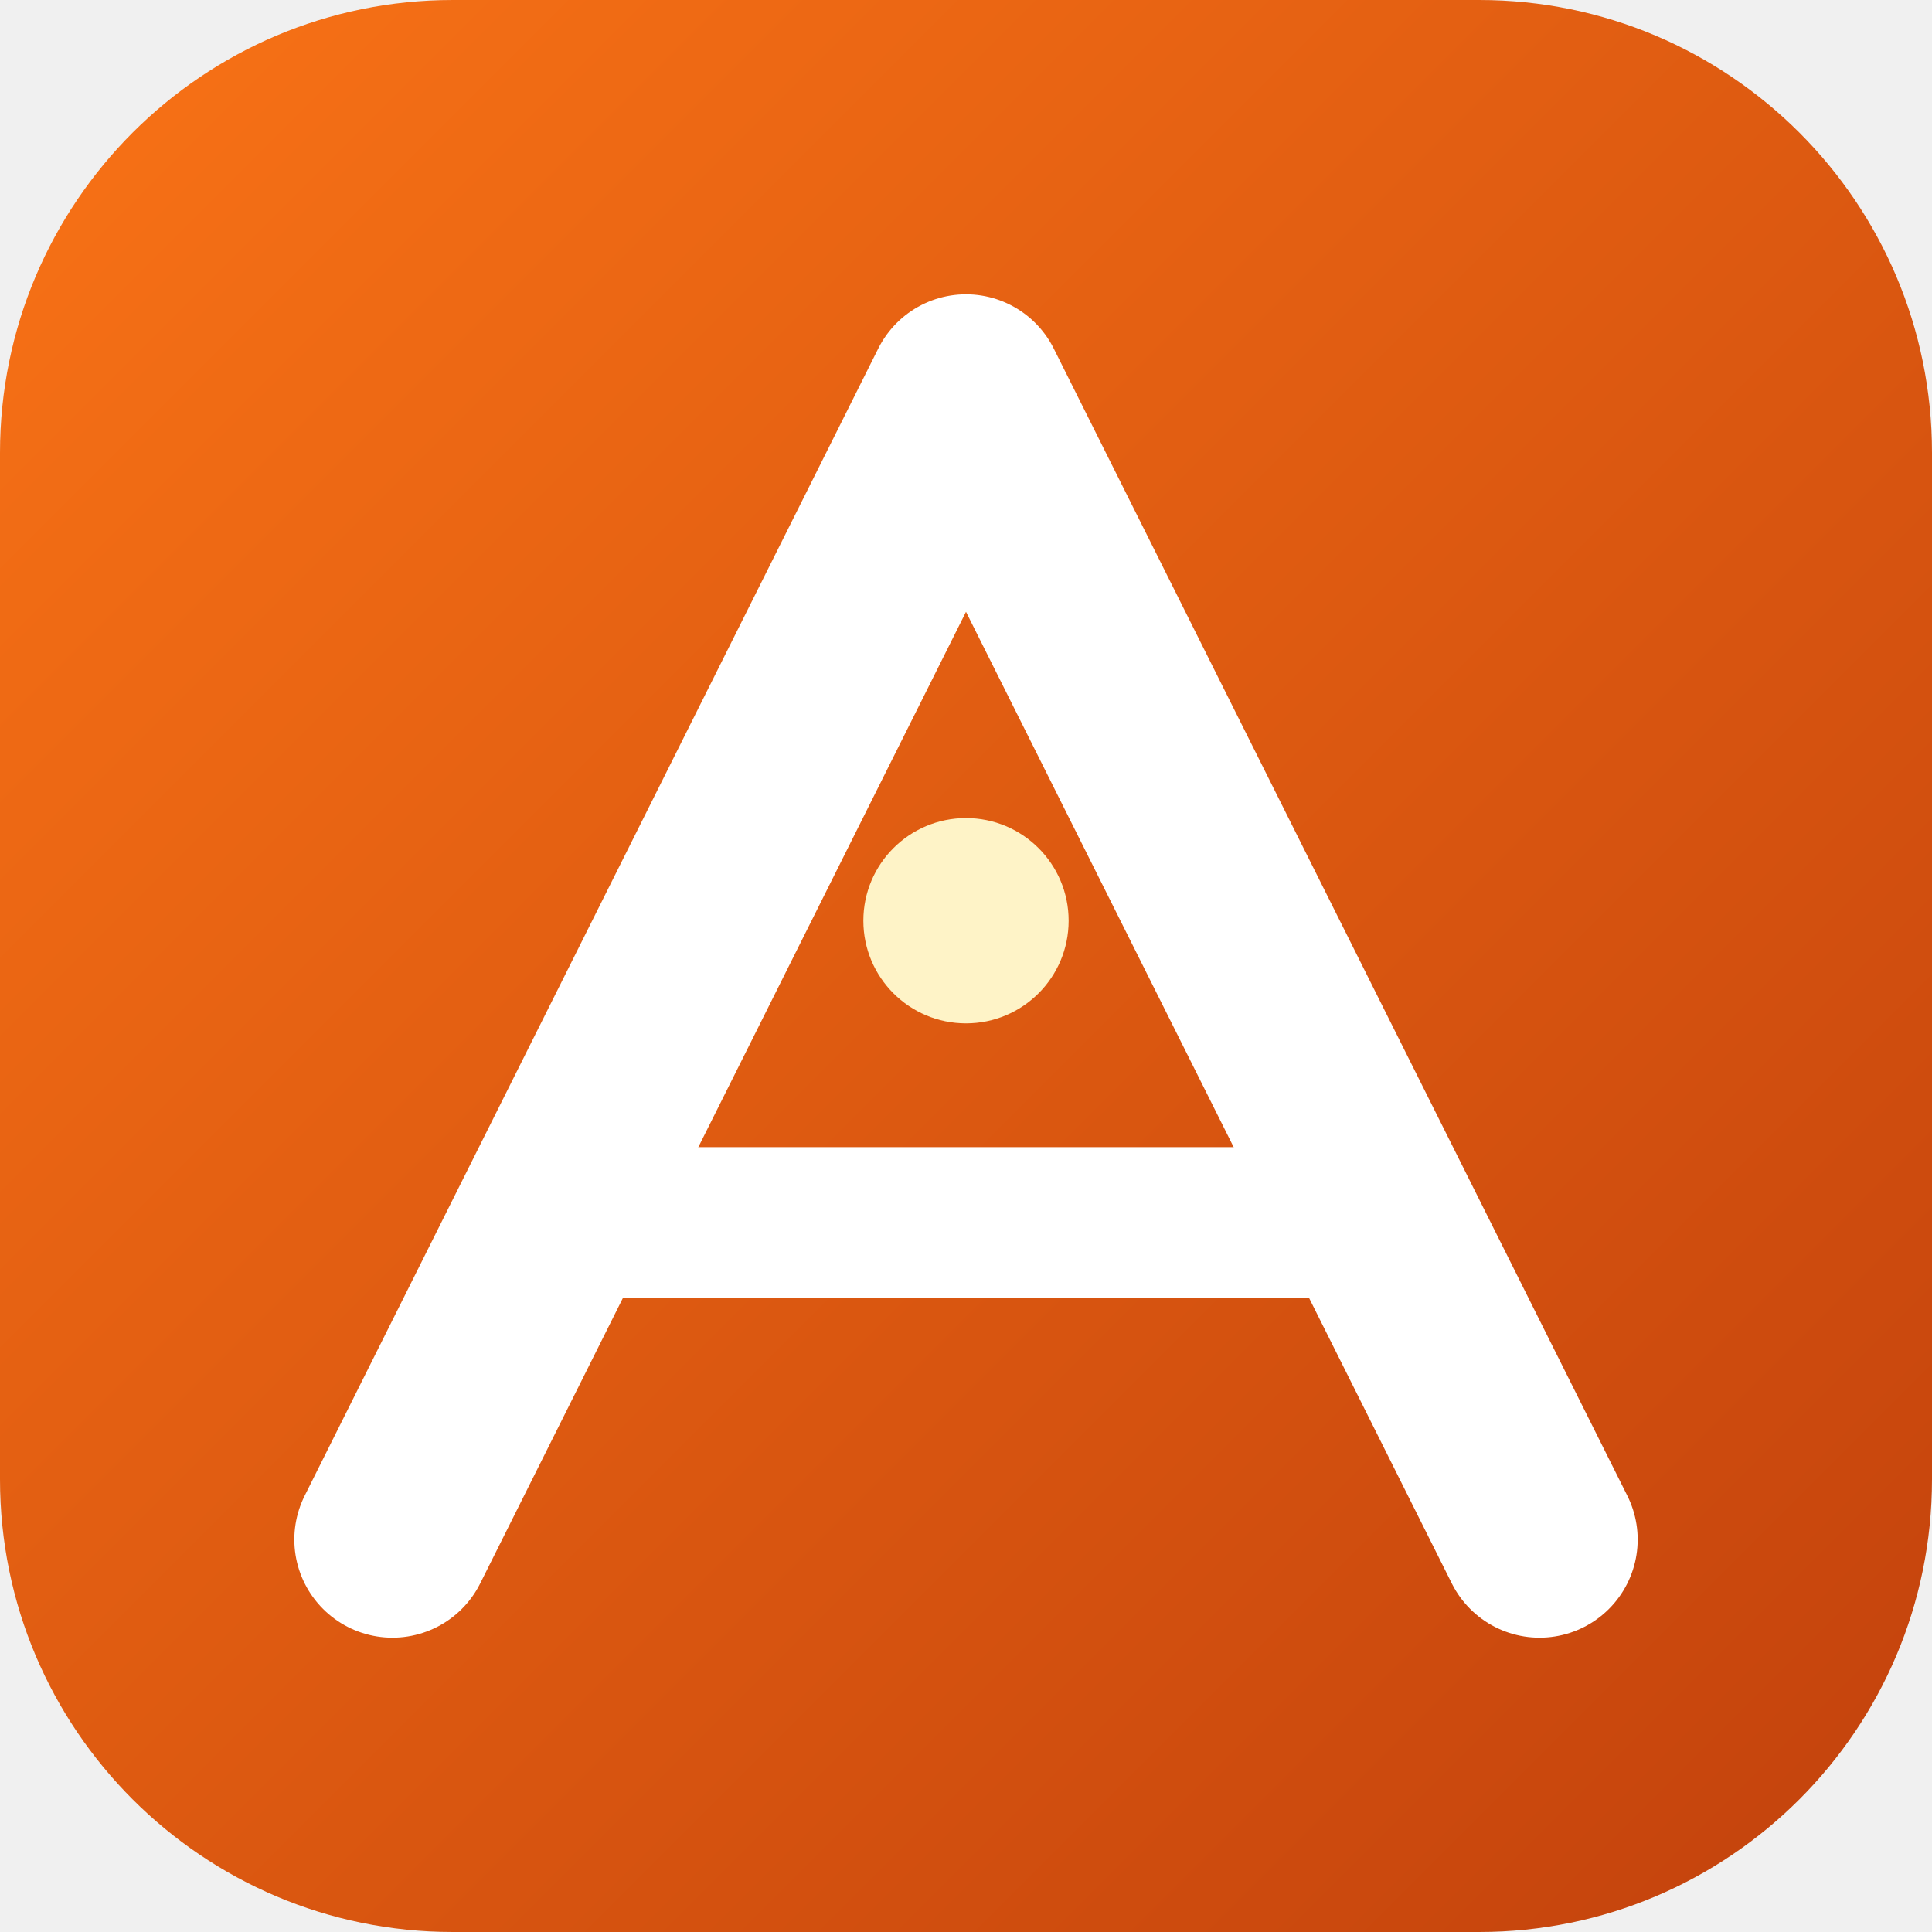
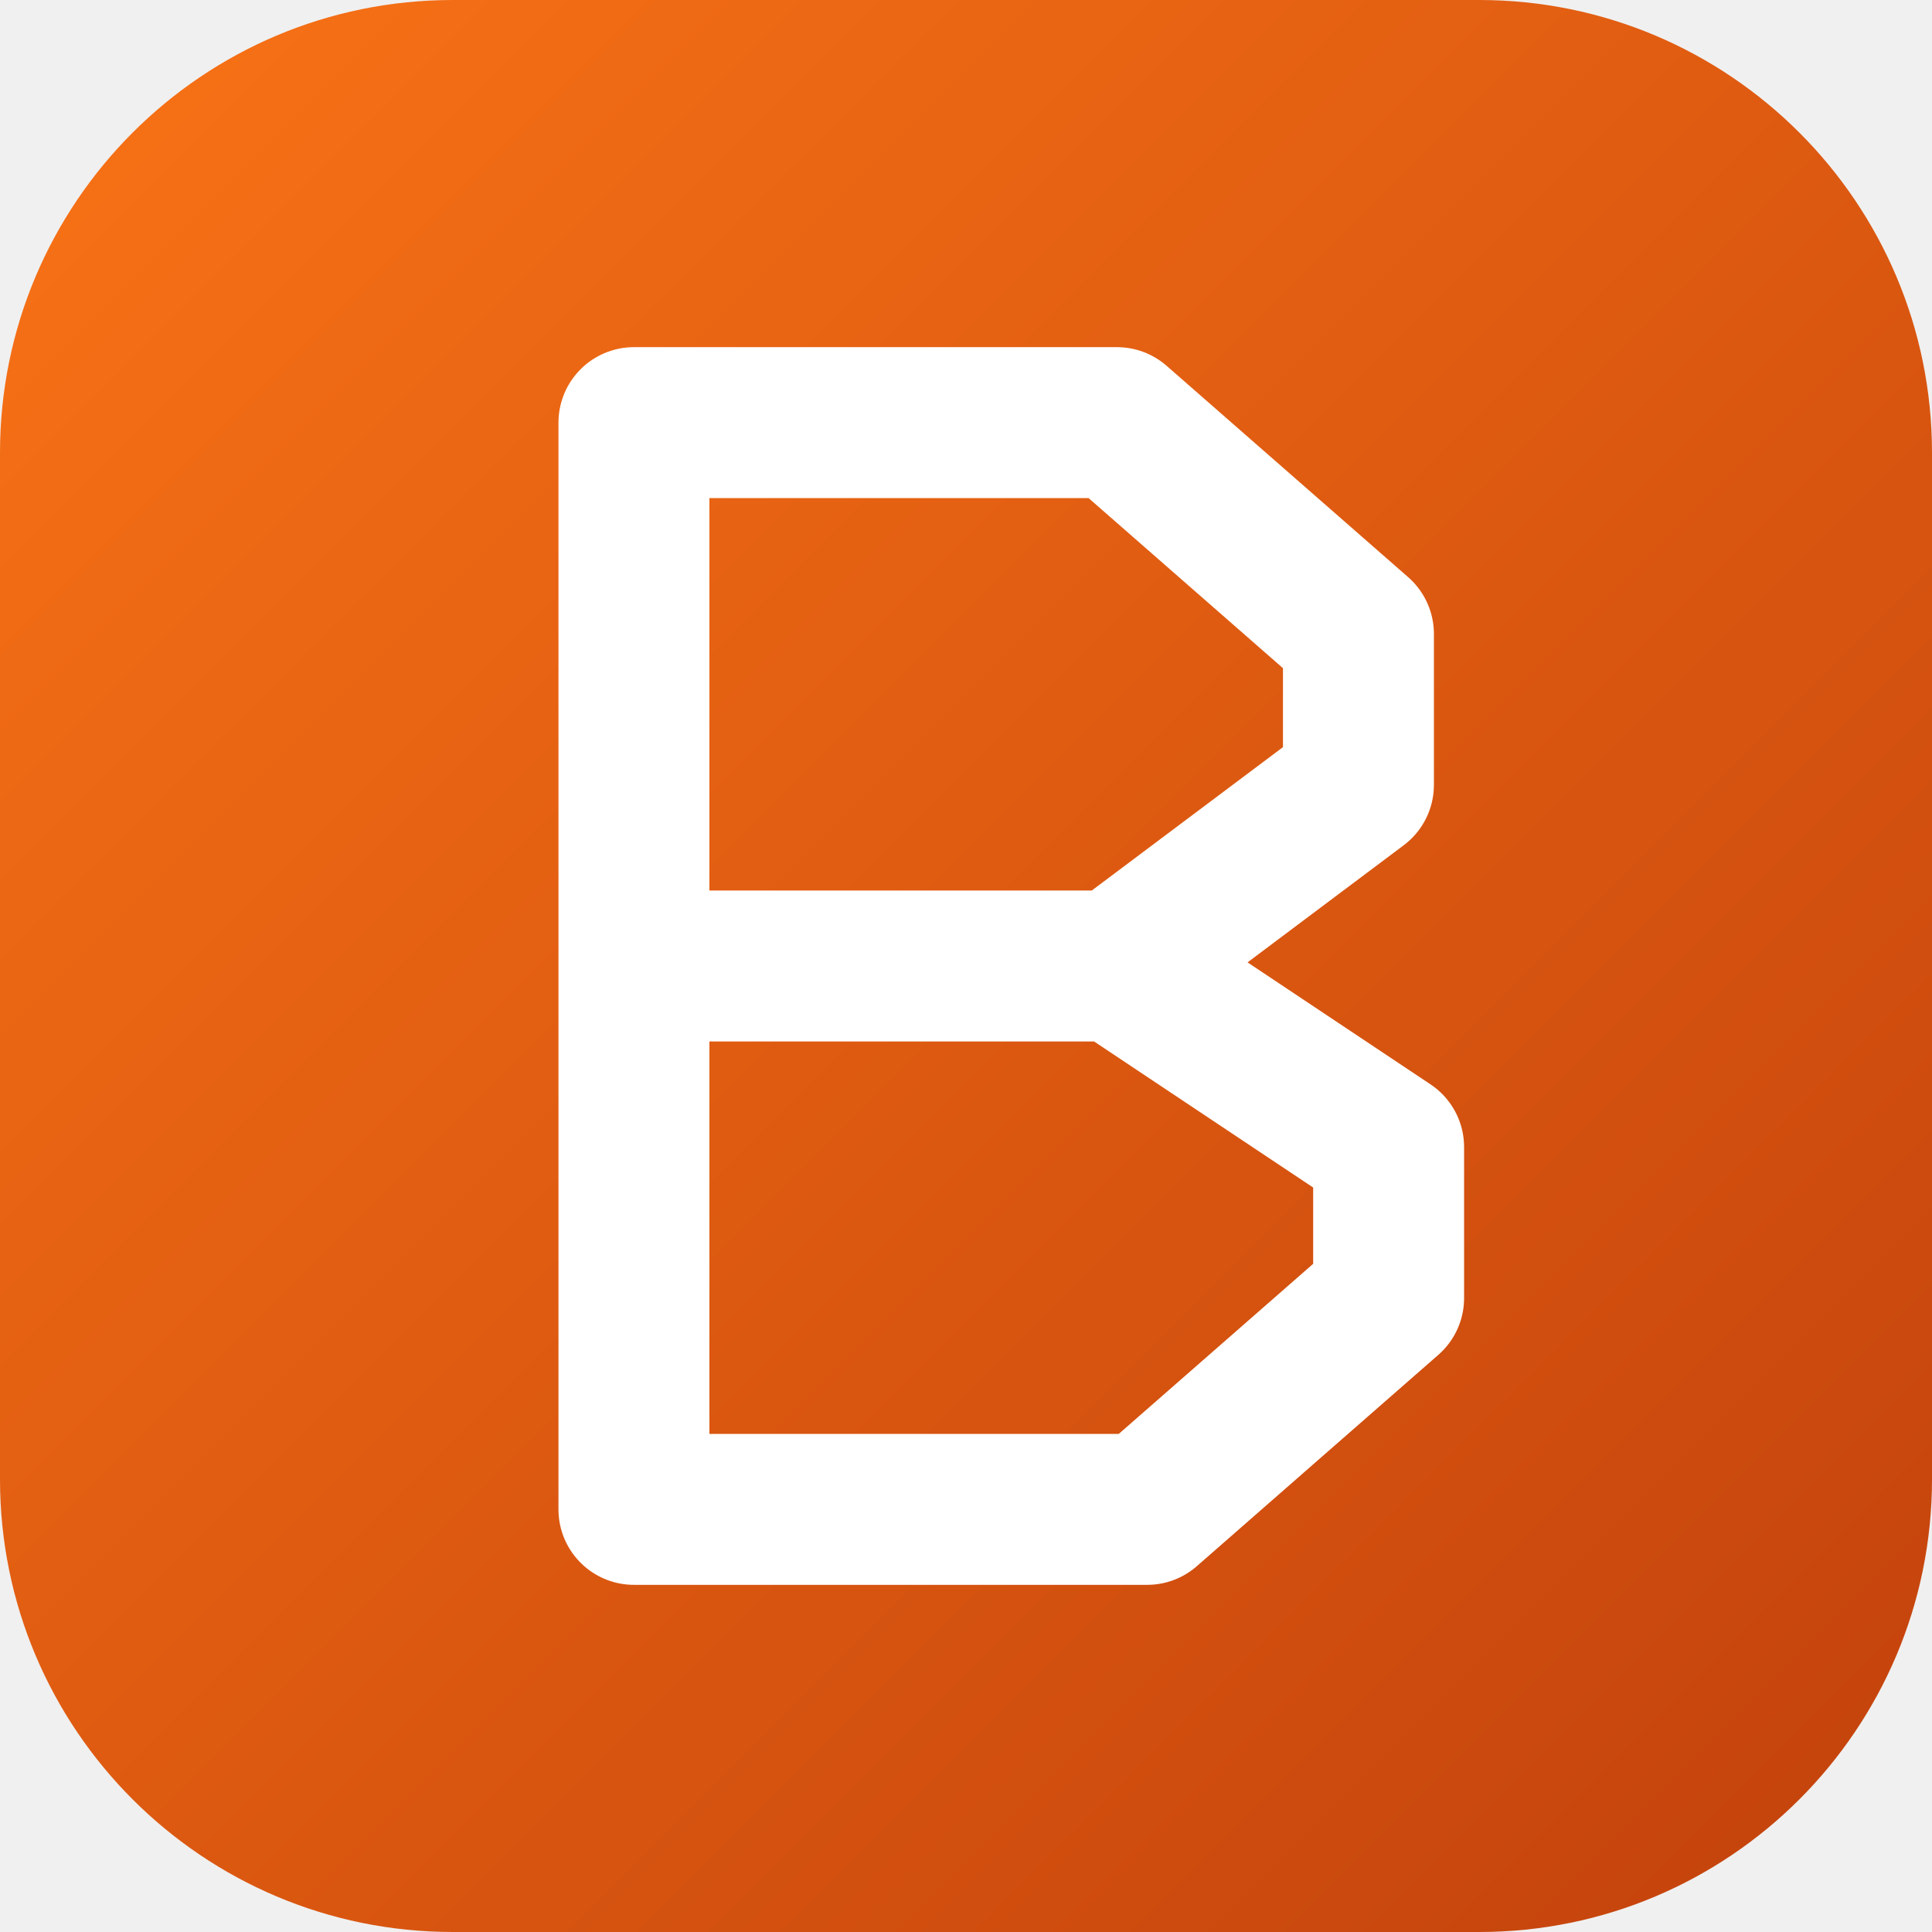
<svg xmlns="http://www.w3.org/2000/svg" viewBox="0 0 64 64">
  <defs>
-     <linearGradient id="bg" x1="0" y1="0" x2="1" y2="1">
+     <linearGradient id="g" x1="0" y1="0" x2="1" y2="1">
      <stop offset="0" stop-color="#f97316" />
      <stop offset="1" stop-color="#c2410c" />
    </linearGradient>
  </defs>
-   <rect width="64" height="64" rx="15" fill="url(#bg)" />
-   <path d="M13 51 L32 13 L51 51" fill="none" stroke="#fff" stroke-width="6.5" stroke-linecap="round" stroke-linejoin="round" />
-   <path d="M18.75 40.5 H45.25" stroke="#fff" stroke-width="5" stroke-linecap="round" />
-   <circle cx="32" cy="30.5" r="3.4" fill="#fef3c7" />
+   <rect width="64" height="64" rx="15" fill="url(#g)" />
+   <path d="M21 50V14H37L45 21V26L37 32H21M37 32L46 38V43L38 50H21" fill="none" stroke="#fff" stroke-width="5" stroke-linecap="round" stroke-linejoin="round" />
</svg>
